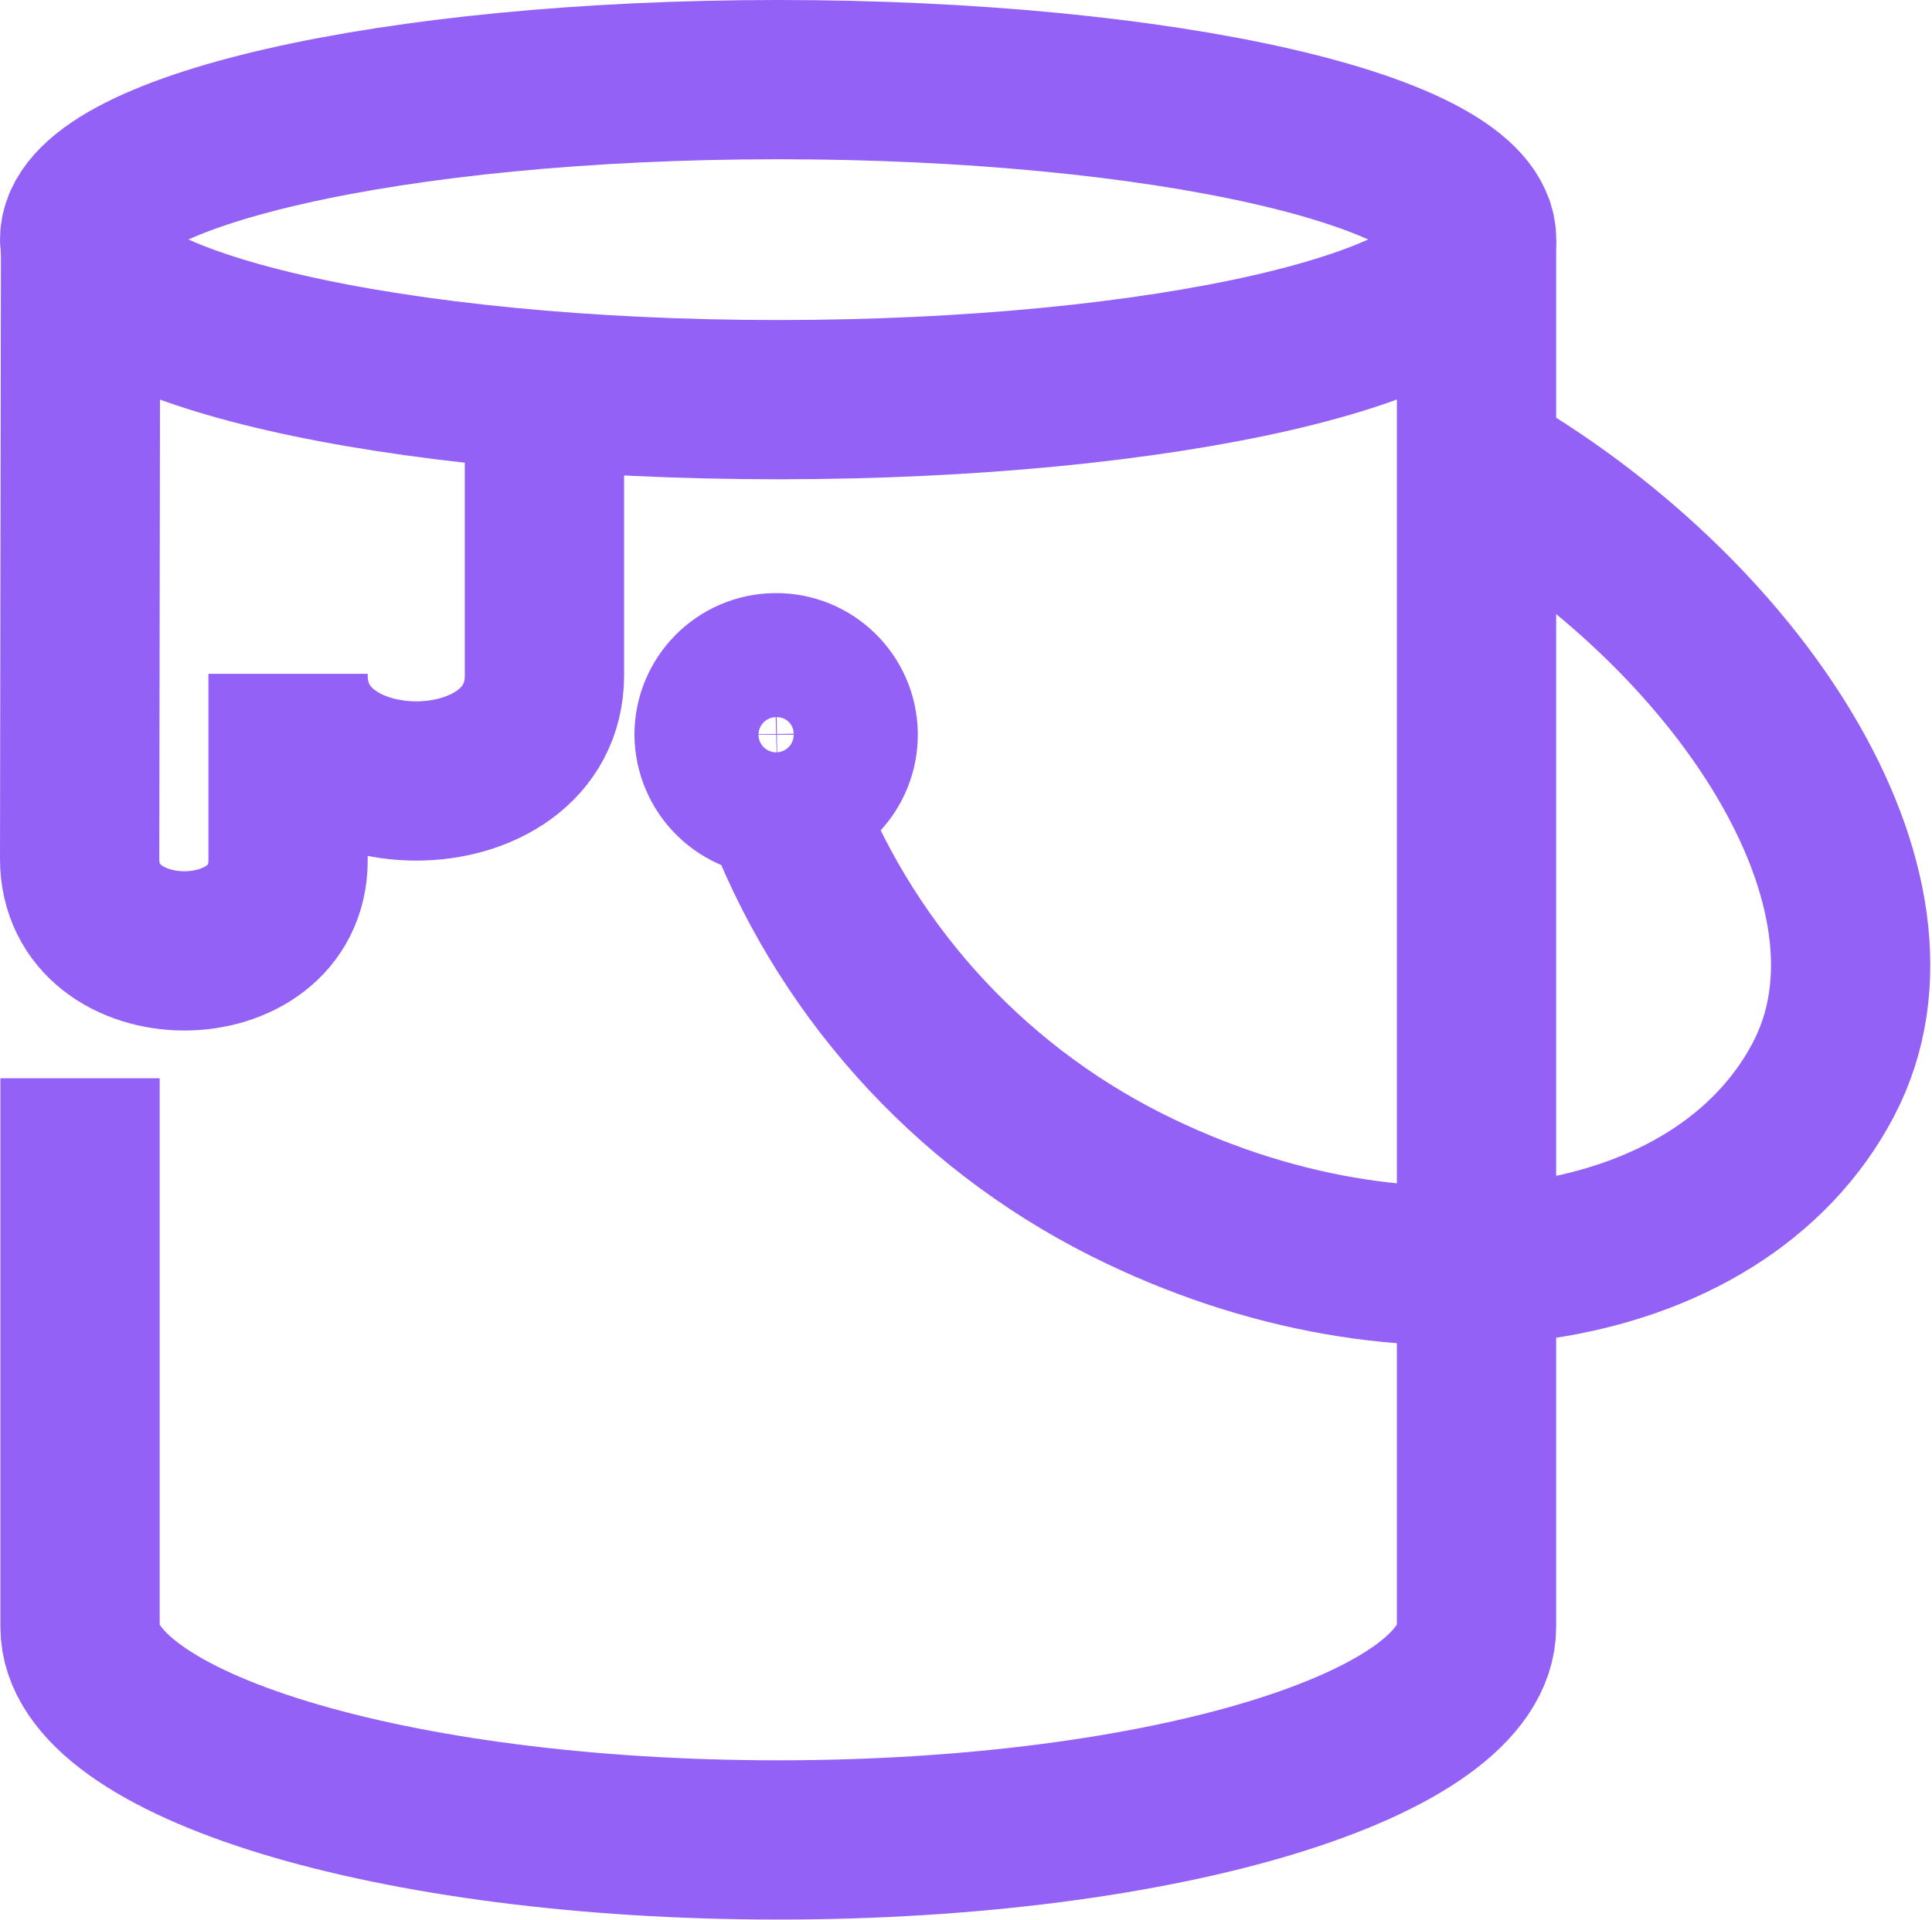
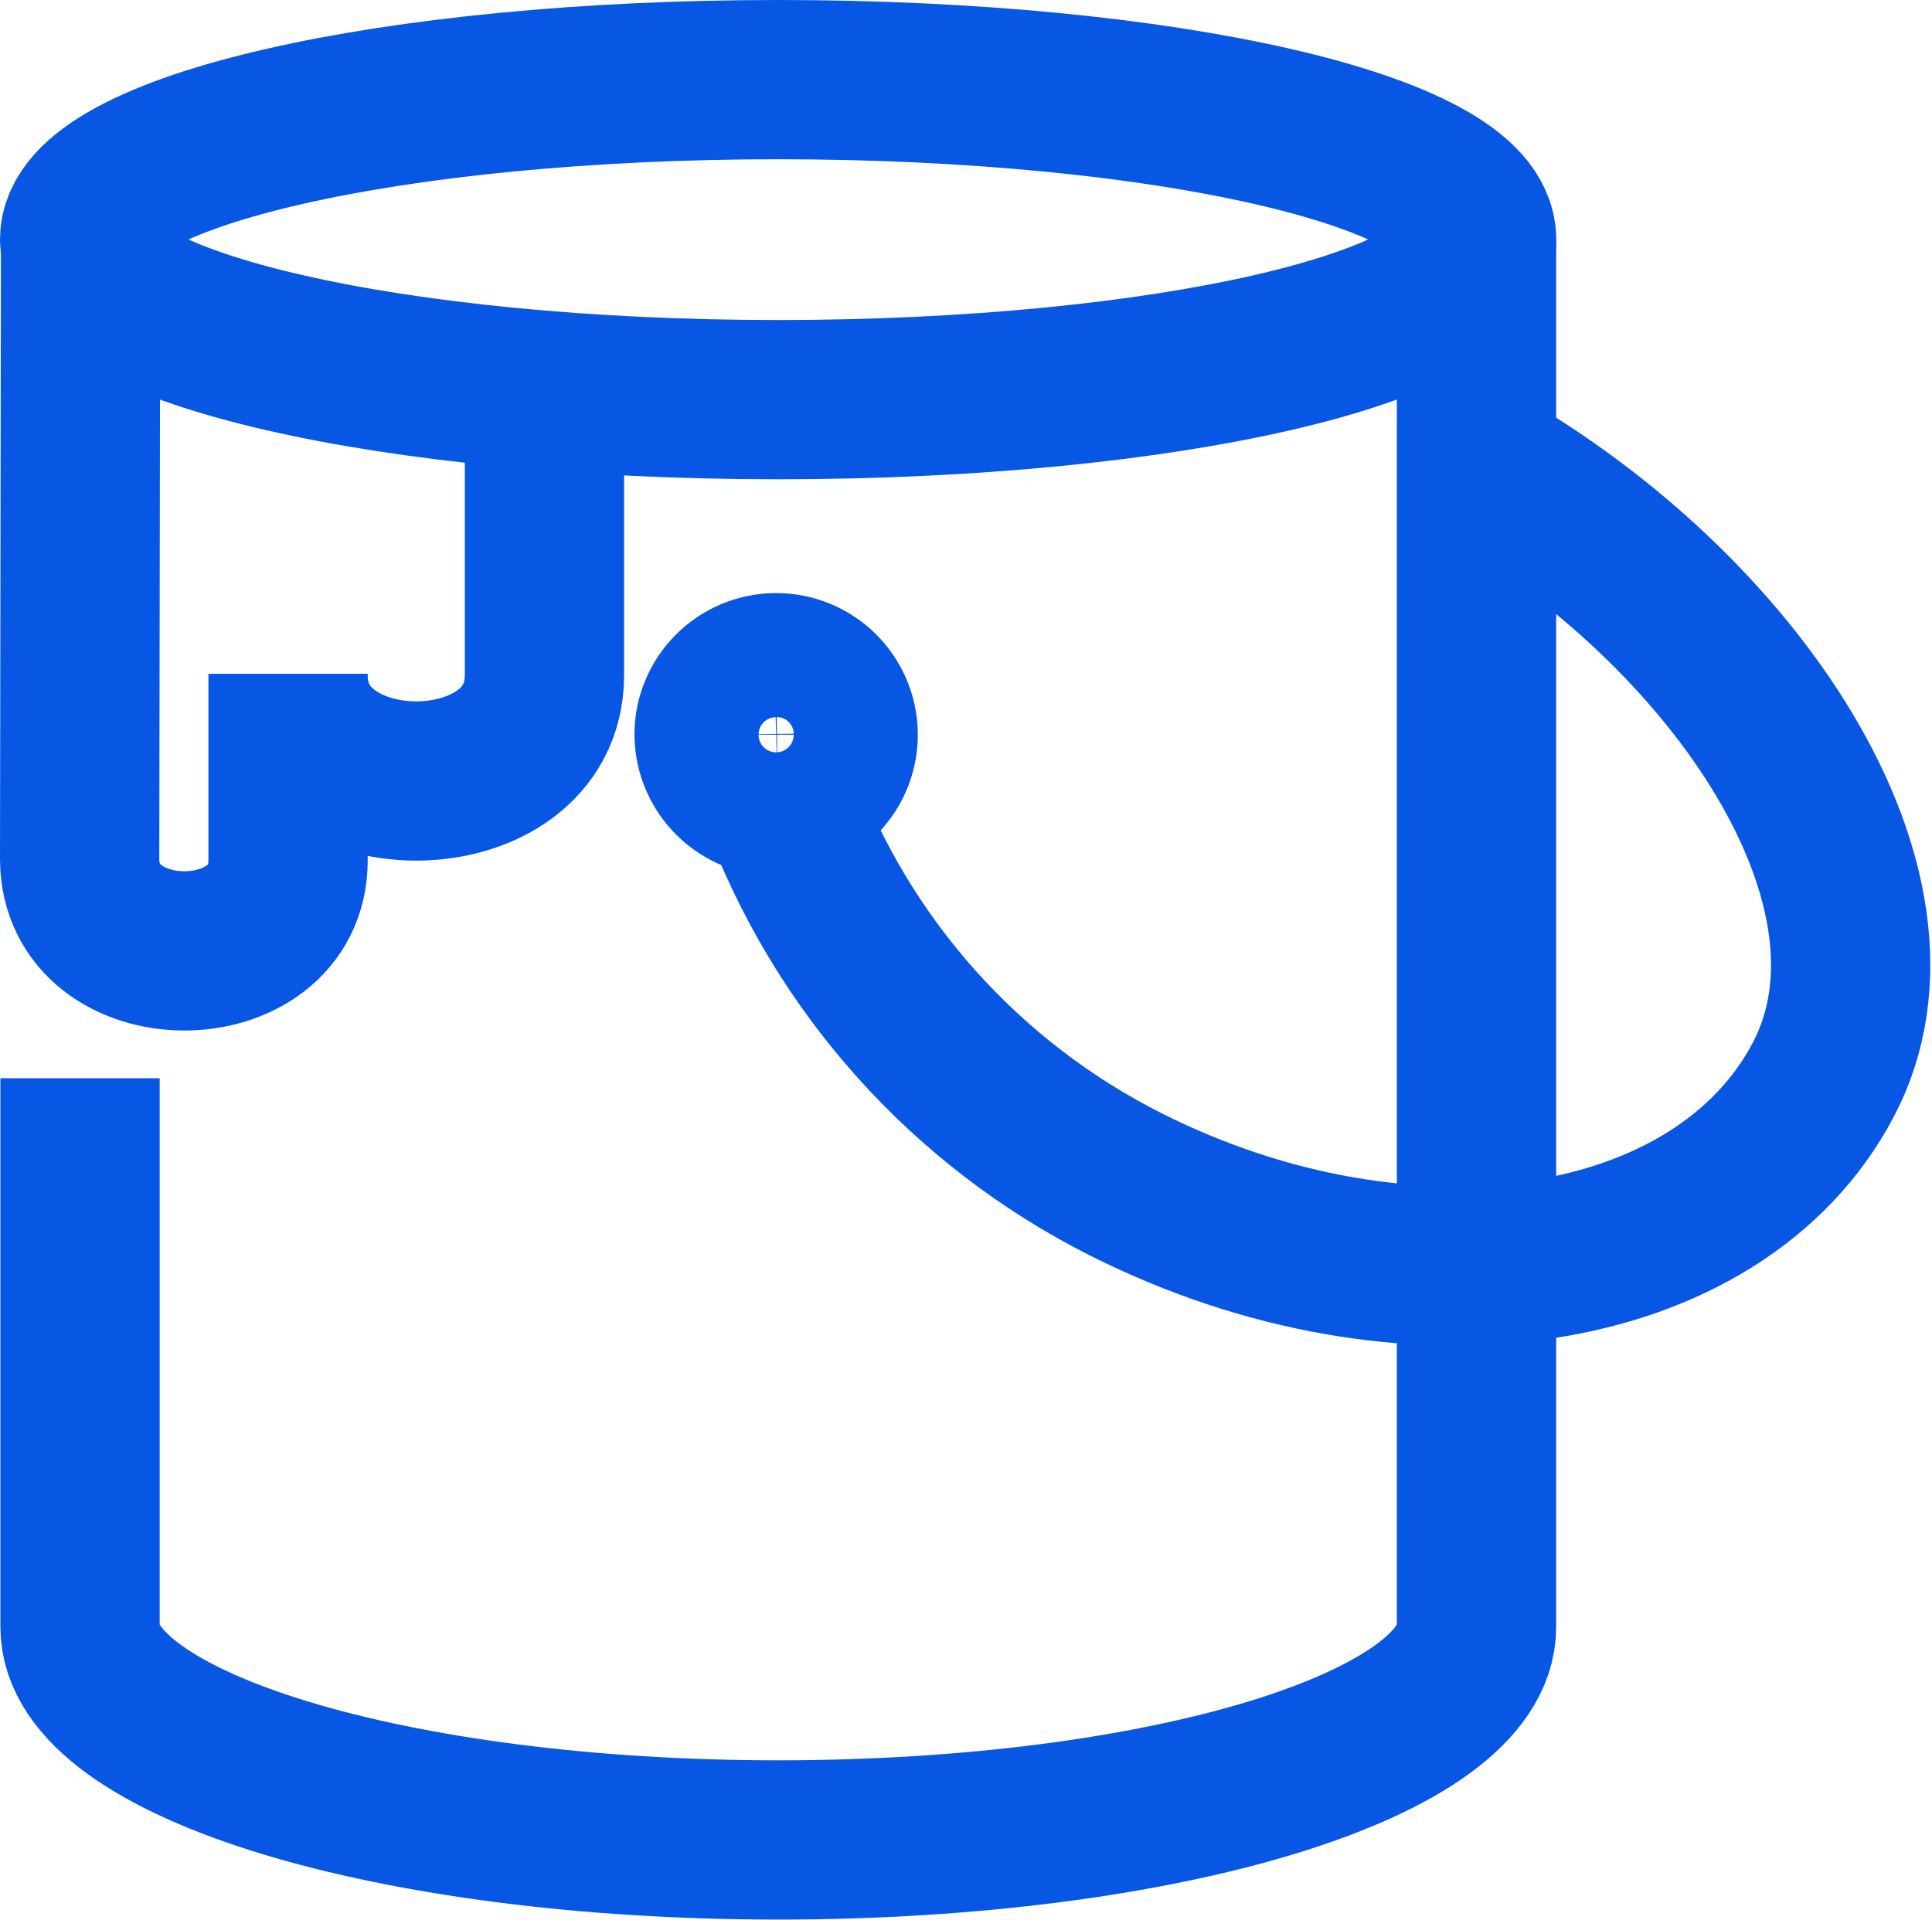
<svg xmlns="http://www.w3.org/2000/svg" width="24.258" height="24.108" viewBox="0 0 24.258 24.108">
  <g id="Grupo_39666" data-name="Grupo 39666" transform="translate(-1146.051 -163.23)">
-     <path id="Caminho_4234" data-name="Caminho 4234" d="M609.839,4059.11c3.255,1.851,5.606,5.358,4.355,7.744-1.311,2.5-5.231,3.093-8.756,1.32a8.906,8.906,0,0,1-4.354-4.88" transform="translate(554.752 -3890.068)" fill="none" stroke="#9461f7" stroke-width="2" />
-     <path id="Caminho_4235" data-name="Caminho 4235" d="M600.21,4066.079a.779.779,0,1,0-.8-.779A.789.789,0,0,0,600.21,4066.079Z" transform="translate(555.607 -3892.843)" fill="none" stroke="#9461f7" stroke-width="2" fill-rule="evenodd" />
-     <path id="Caminho_4236" data-name="Caminho 4236" d="M583.059,4063.885v6.892c0,1.476,3.919,2.674,8.767,2.674s8.767-1.2,8.767-2.674v-17.427" transform="translate(563.997 -3887.114)" fill="none" stroke="#9461f7" stroke-width="2" />
-     <path id="Caminho_4237" data-name="Caminho 4237" d="M583.061,4053.351s-.012,7.769-.012,7.778c0,1.539,2.617,1.539,2.617.02,0,0,0-2.323,0-2.323v-.02h0v.02c0,1.768,3.219,1.768,3.219,0,0,0,0-.015,0-.02h0v-3.561" transform="translate(564.002 -3887.114)" fill="none" stroke="#9461f7" stroke-width="2" />
-     <path id="Caminho_4238" data-name="Caminho 4238" d="M591.819,4053.249c4.843,0,8.77-.9,8.77-2.012s-3.926-2.007-8.77-2.007-8.77.9-8.77,2.007S586.975,4053.249,591.819,4053.249Z" transform="translate(564.002 -3885)" fill="none" stroke="#9461f7" stroke-width="2" fill-rule="evenodd" />
+     <path id="Caminho_4234" data-name="Caminho 4234" d="M609.839,4059.11c3.255,1.851,5.606,5.358,4.355,7.744-1.311,2.5-5.231,3.093-8.756,1.32a8.906,8.906,0,0,1-4.354-4.88" transform="translate(554.752 -3890.068)" fill="none" stroke="#0756e4" stroke-width="2" />
+     <path id="Caminho_4235" data-name="Caminho 4235" d="M600.21,4066.079a.779.779,0,1,0-.8-.779A.789.789,0,0,0,600.21,4066.079Z" transform="translate(555.607 -3892.843)" fill="none" stroke="#0756e4" stroke-width="2" fill-rule="evenodd" />
+     <path id="Caminho_4236" data-name="Caminho 4236" d="M583.059,4063.885v6.892c0,1.476,3.919,2.674,8.767,2.674s8.767-1.2,8.767-2.674v-17.427" transform="translate(563.997 -3887.114)" fill="none" stroke="#0756e4" stroke-width="2" />
+     <path id="Caminho_4237" data-name="Caminho 4237" d="M583.061,4053.351s-.012,7.769-.012,7.778c0,1.539,2.617,1.539,2.617.02,0,0,0-2.323,0-2.323v-.02h0v.02c0,1.768,3.219,1.768,3.219,0,0,0,0-.015,0-.02h0v-3.561" transform="translate(564.002 -3887.114)" fill="none" stroke="#0756e4" stroke-width="2" />
+     <path id="Caminho_4238" data-name="Caminho 4238" d="M591.819,4053.249c4.843,0,8.77-.9,8.77-2.012s-3.926-2.007-8.77-2.007-8.77.9-8.77,2.007S586.975,4053.249,591.819,4053.249Z" transform="translate(564.002 -3885)" fill="none" stroke="#0756e4" stroke-width="2" fill-rule="evenodd" />
  </g>
</svg>
